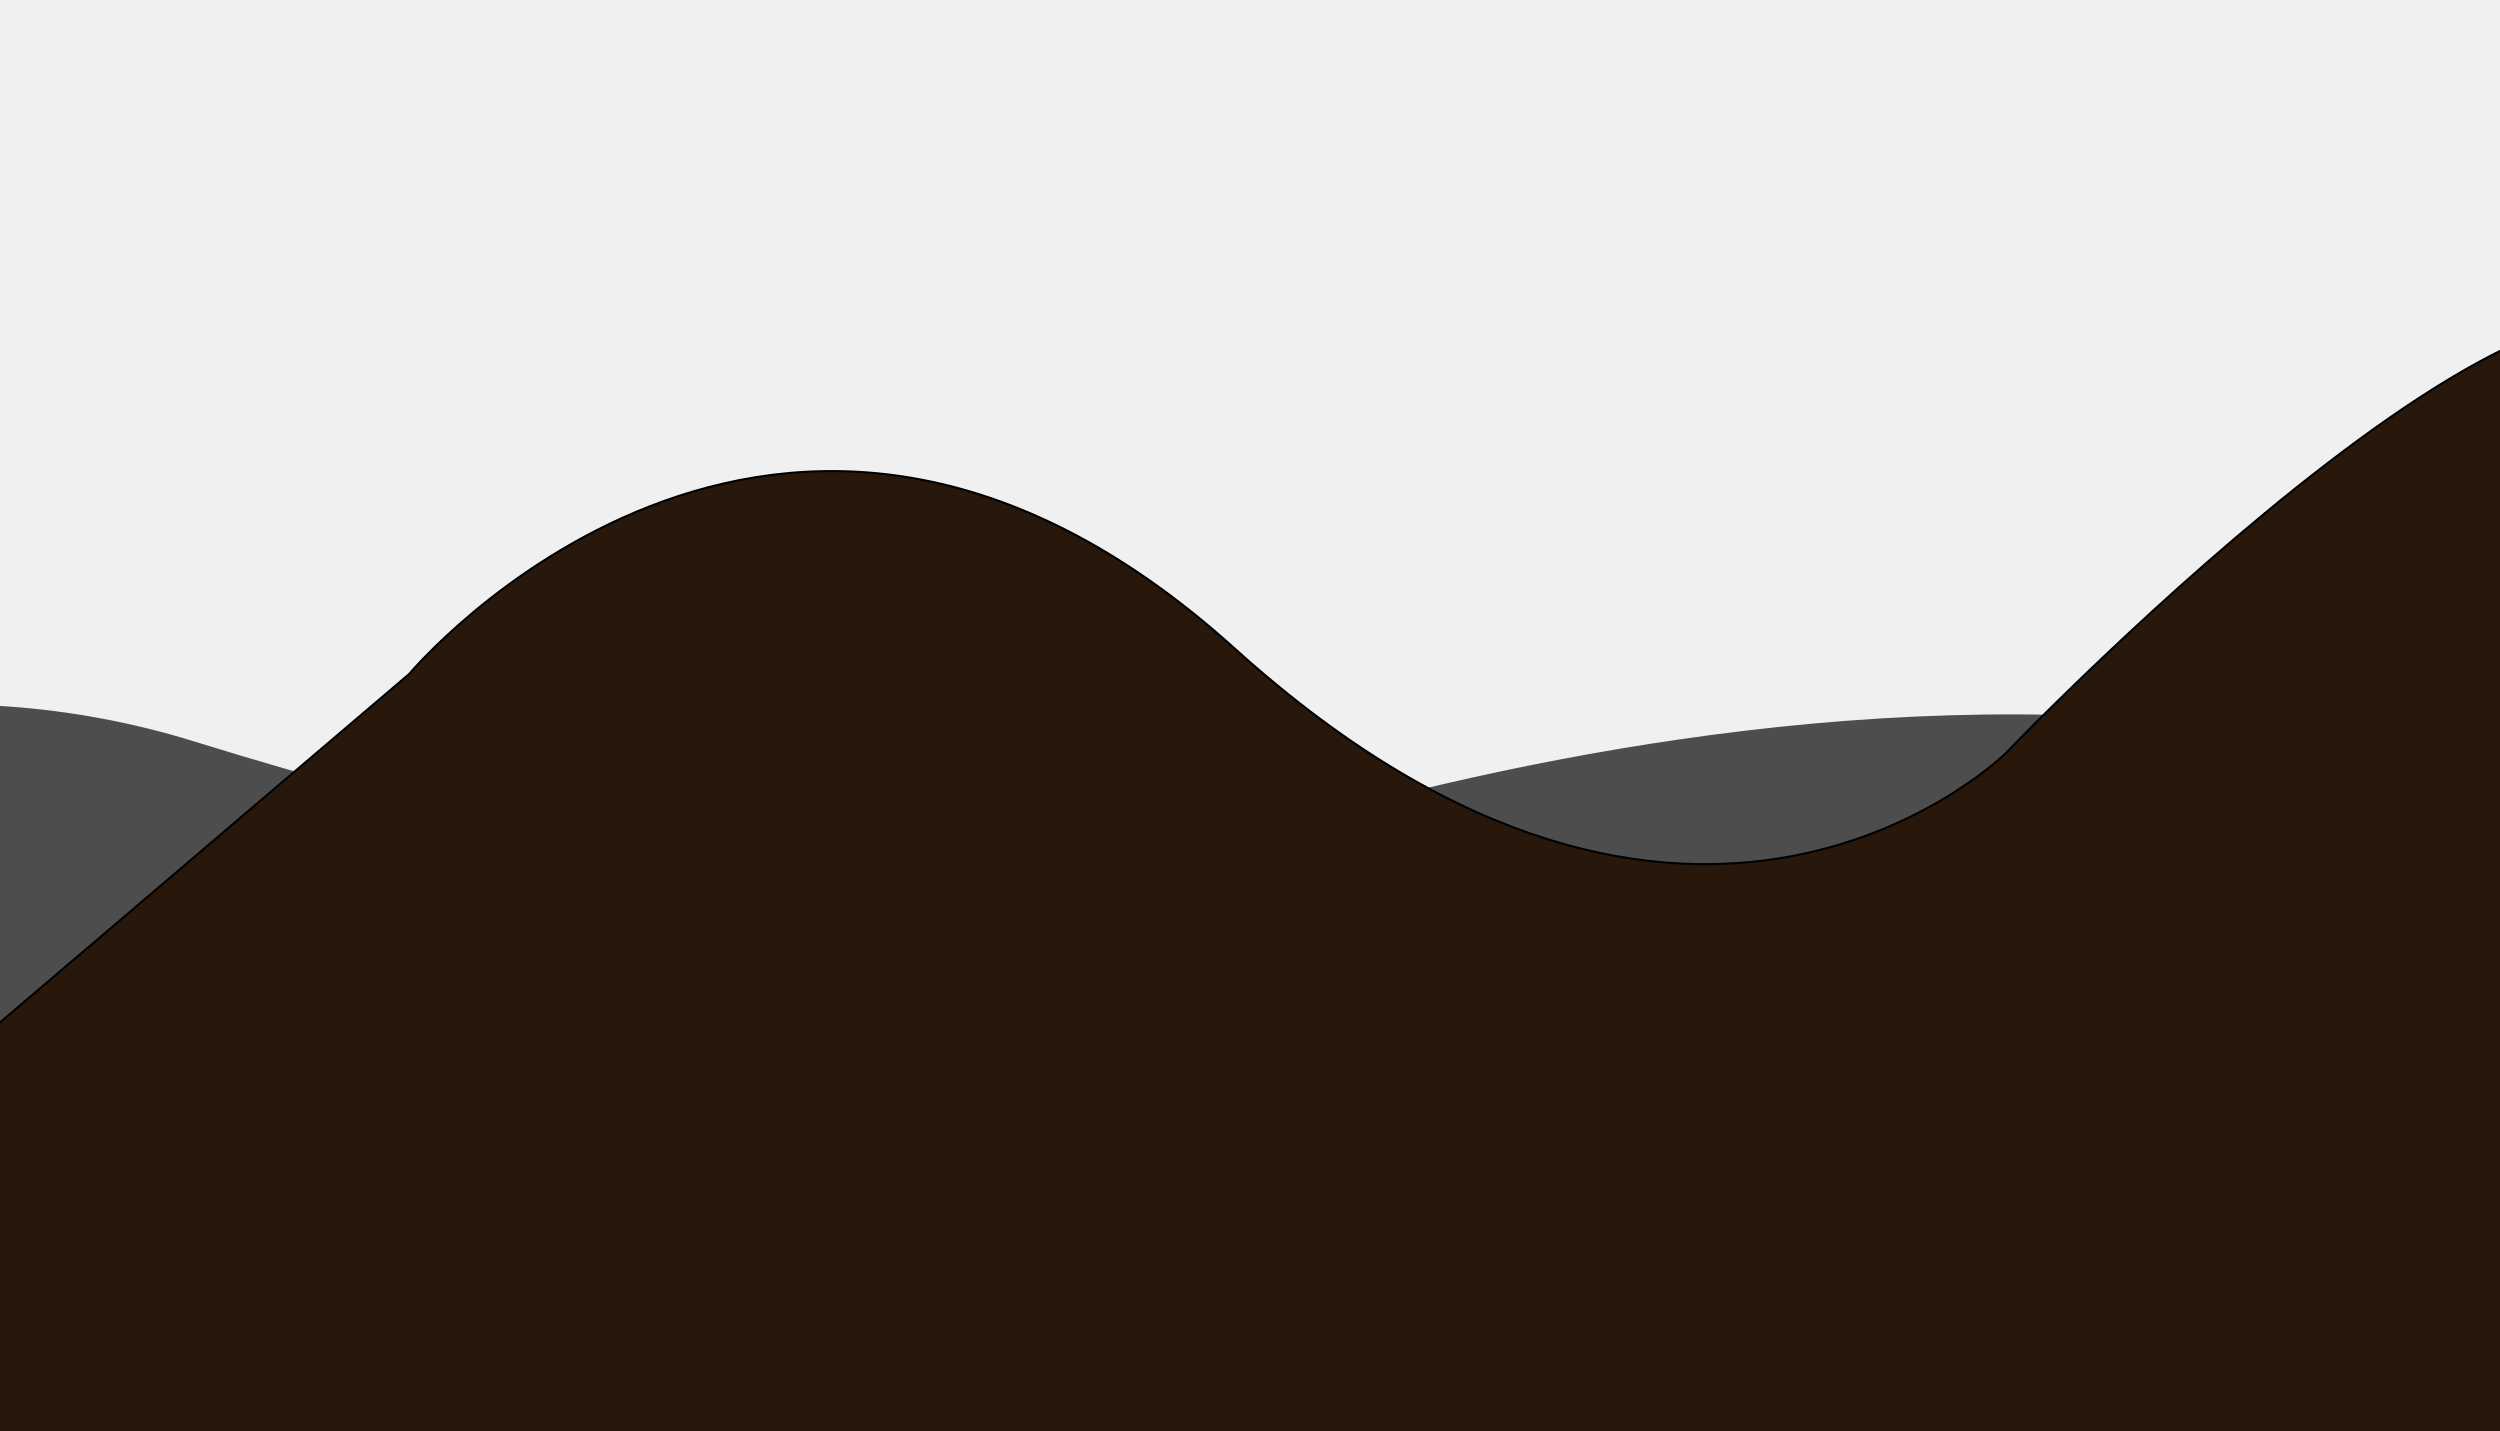
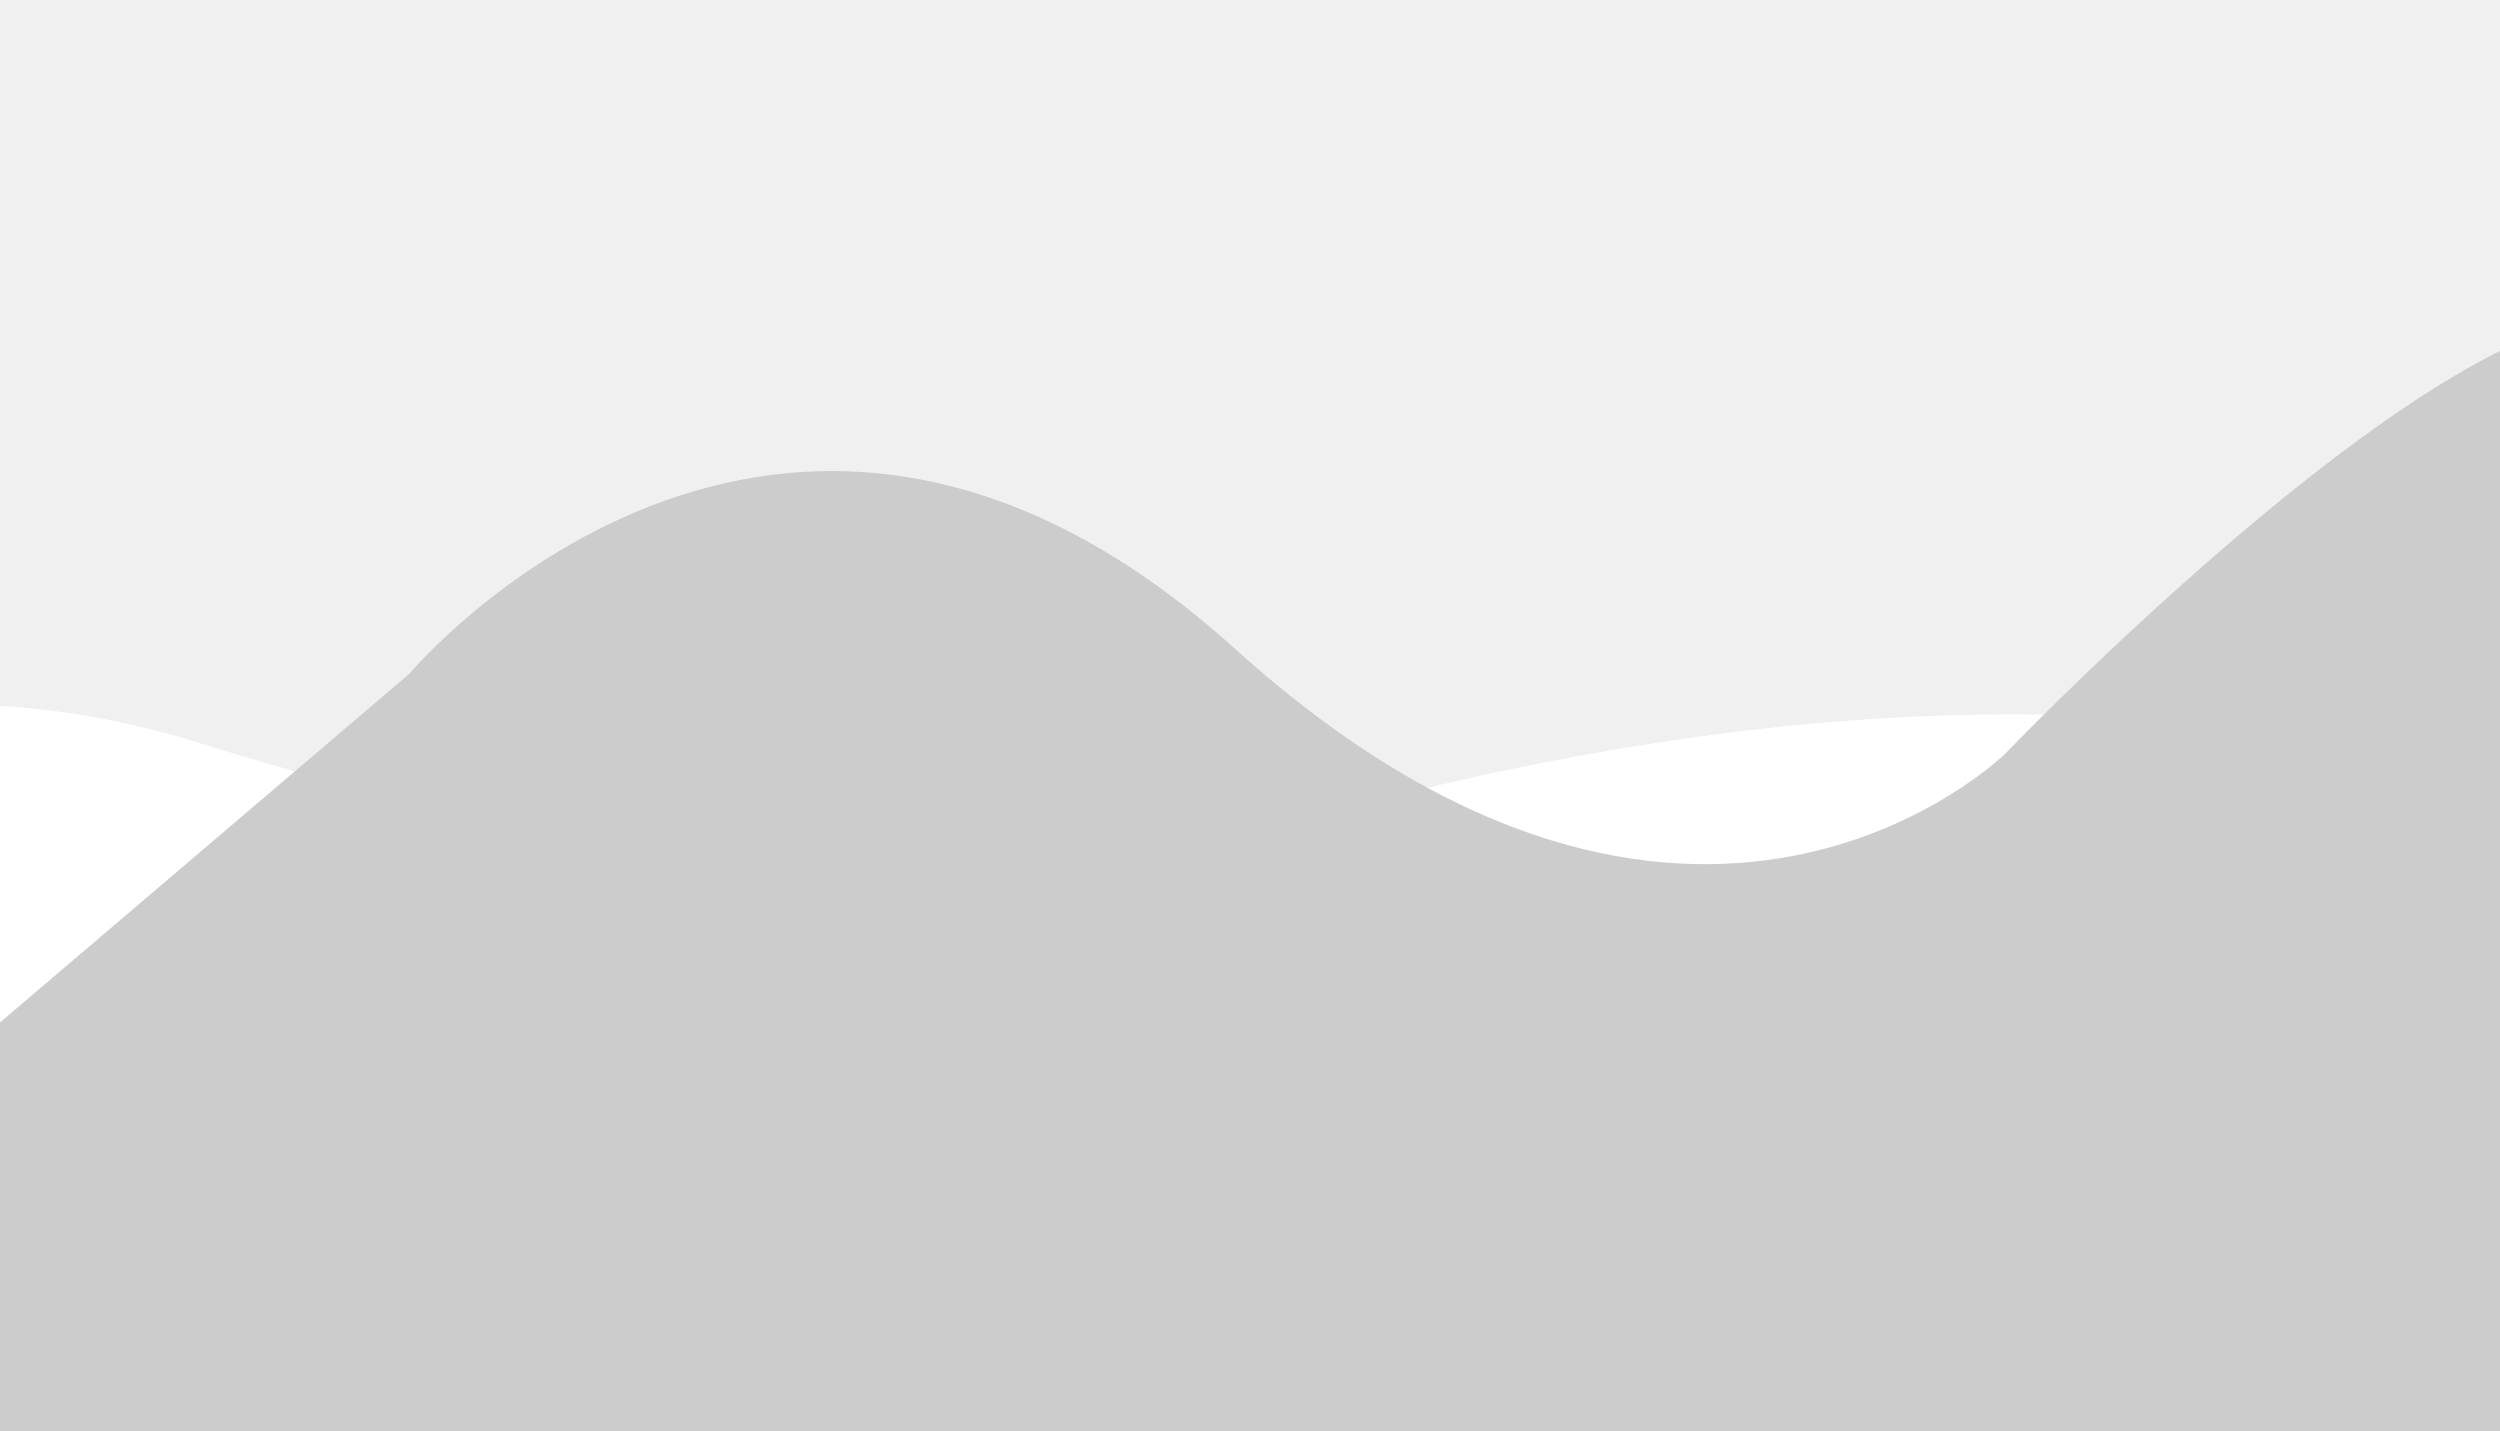
<svg xmlns="http://www.w3.org/2000/svg" width="297mm" height="170mm" viewBox="0 0 297 170" version="1.1" id="svg8">
  <defs id="defs2" />
  <g id="layer1" transform="translate(0,-127)">
-     <path style="fill:#4d4d4d;fill-rule:evenodd;stroke:none;stroke-width:0.369px;stroke-linecap:butt;stroke-linejoin:miter;stroke-opacity:1" d="m -91.989,242.898 c 0,0 54.967,-46.505 115.12,-27.796 60.153,18.709 100.601,19.778 100.601,19.778 0,0 117.195,-49.178 197.053,-3.742 79.858,45.436 -146.234,93.01 -146.234,93.01 L -138.66,318.268 Z" id="path5038" />
-     <path style="fill:#28170b;fill-rule:evenodd;stroke:#000000;stroke-width:0.246px;stroke-linecap:butt;stroke-linejoin:miter;stroke-opacity:1" d="m 48.607,207.07 c 0,0 43.661,-52.161 98.074,-3.024 54.413,49.137 91.558,12.473 91.558,12.473 0,0 74.289,-77.485 82.76,-43.089 8.472,34.396 7.494,124.732 7.494,124.732 H -11.997 l 9.123,-47.247 z" id="path5036" />
+     <path style="fill:#ffffff;fill-rule:evenodd;stroke:none;stroke-width:0.369px;stroke-linecap:butt;stroke-linejoin:miter;stroke-opacity:1" d="m -91.989,242.898 c 0,0 54.967,-46.505 115.12,-27.796 60.153,18.709 100.601,19.778 100.601,19.778 0,0 117.195,-49.178 197.053,-3.742 79.858,45.436 -146.234,93.01 -146.234,93.01 L -138.66,318.268 Z" id="path5038" />
+     <path style="fill:#cccccc;fill-rule:evenodd;stroke:none;stroke-width:0.246px;stroke-linecap:butt;stroke-linejoin:miter;stroke-opacity:1" d="m 48.607,207.07 c 0,0 43.661,-52.161 98.074,-3.024 54.413,49.137 91.558,12.473 91.558,12.473 0,0 74.289,-77.485 82.76,-43.089 8.472,34.396 7.494,124.732 7.494,124.732 H -11.997 l 9.123,-47.247 z" id="path5036" />
  </g>
</svg>
